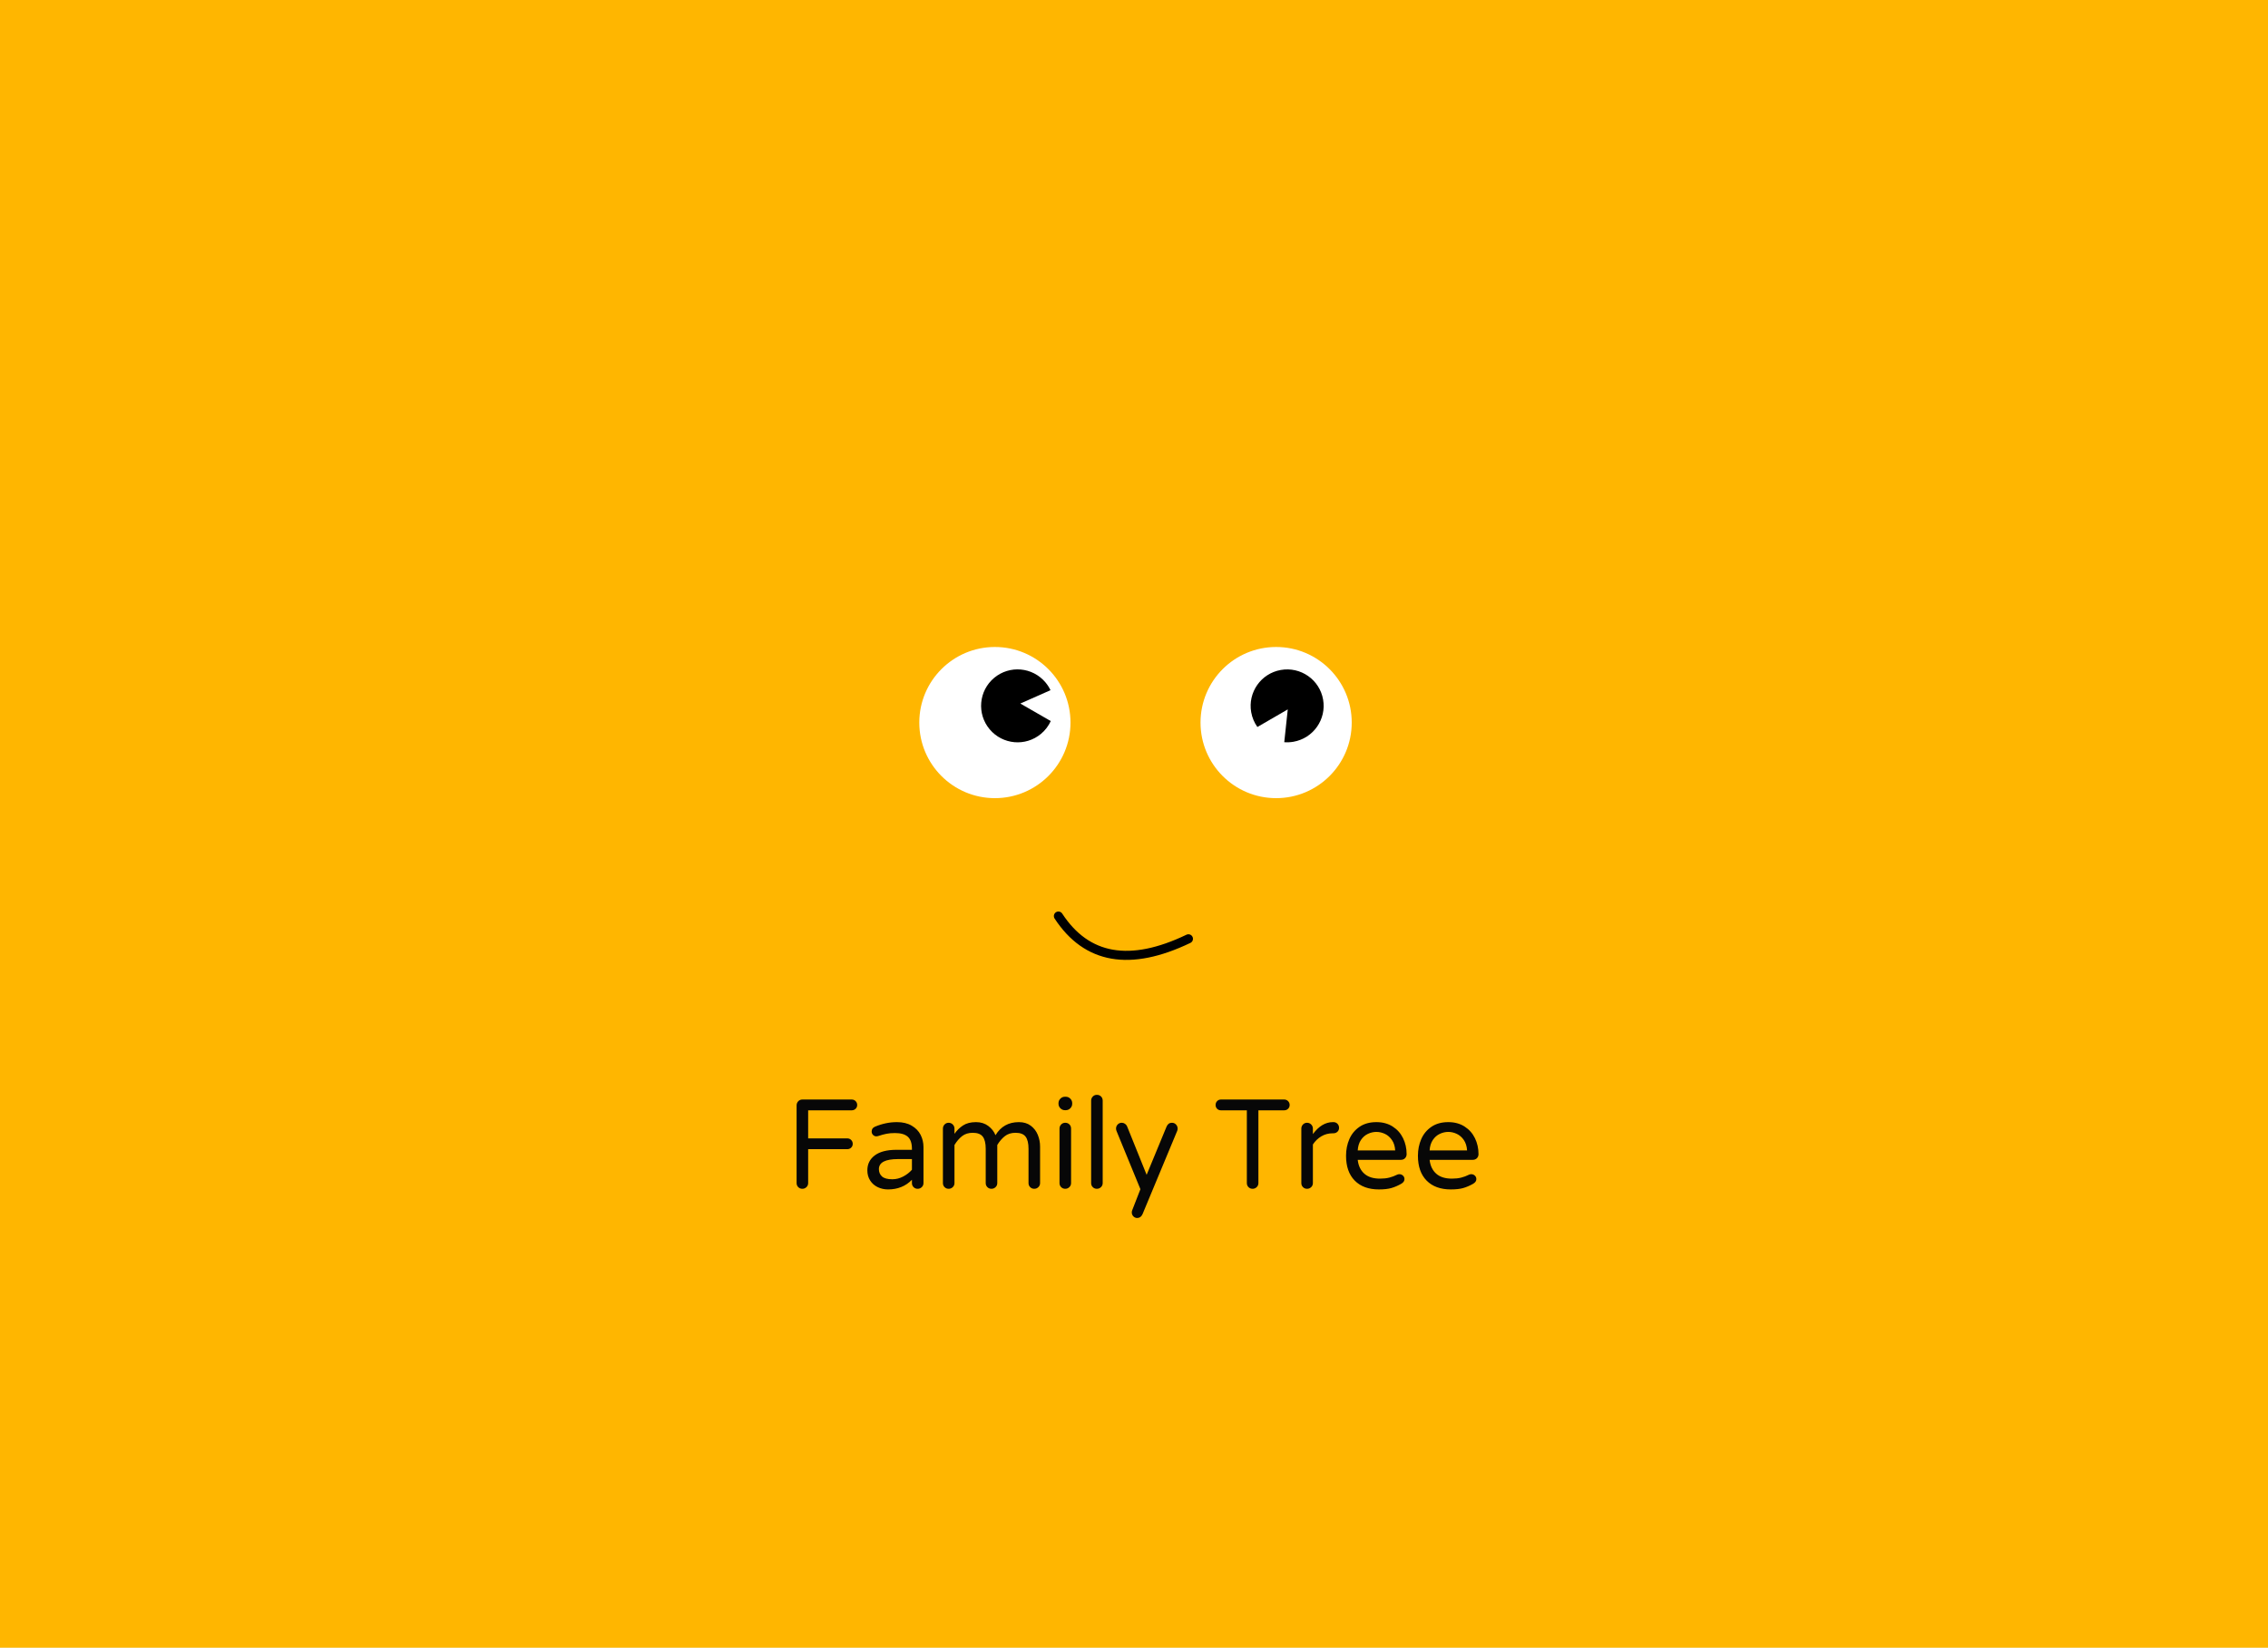
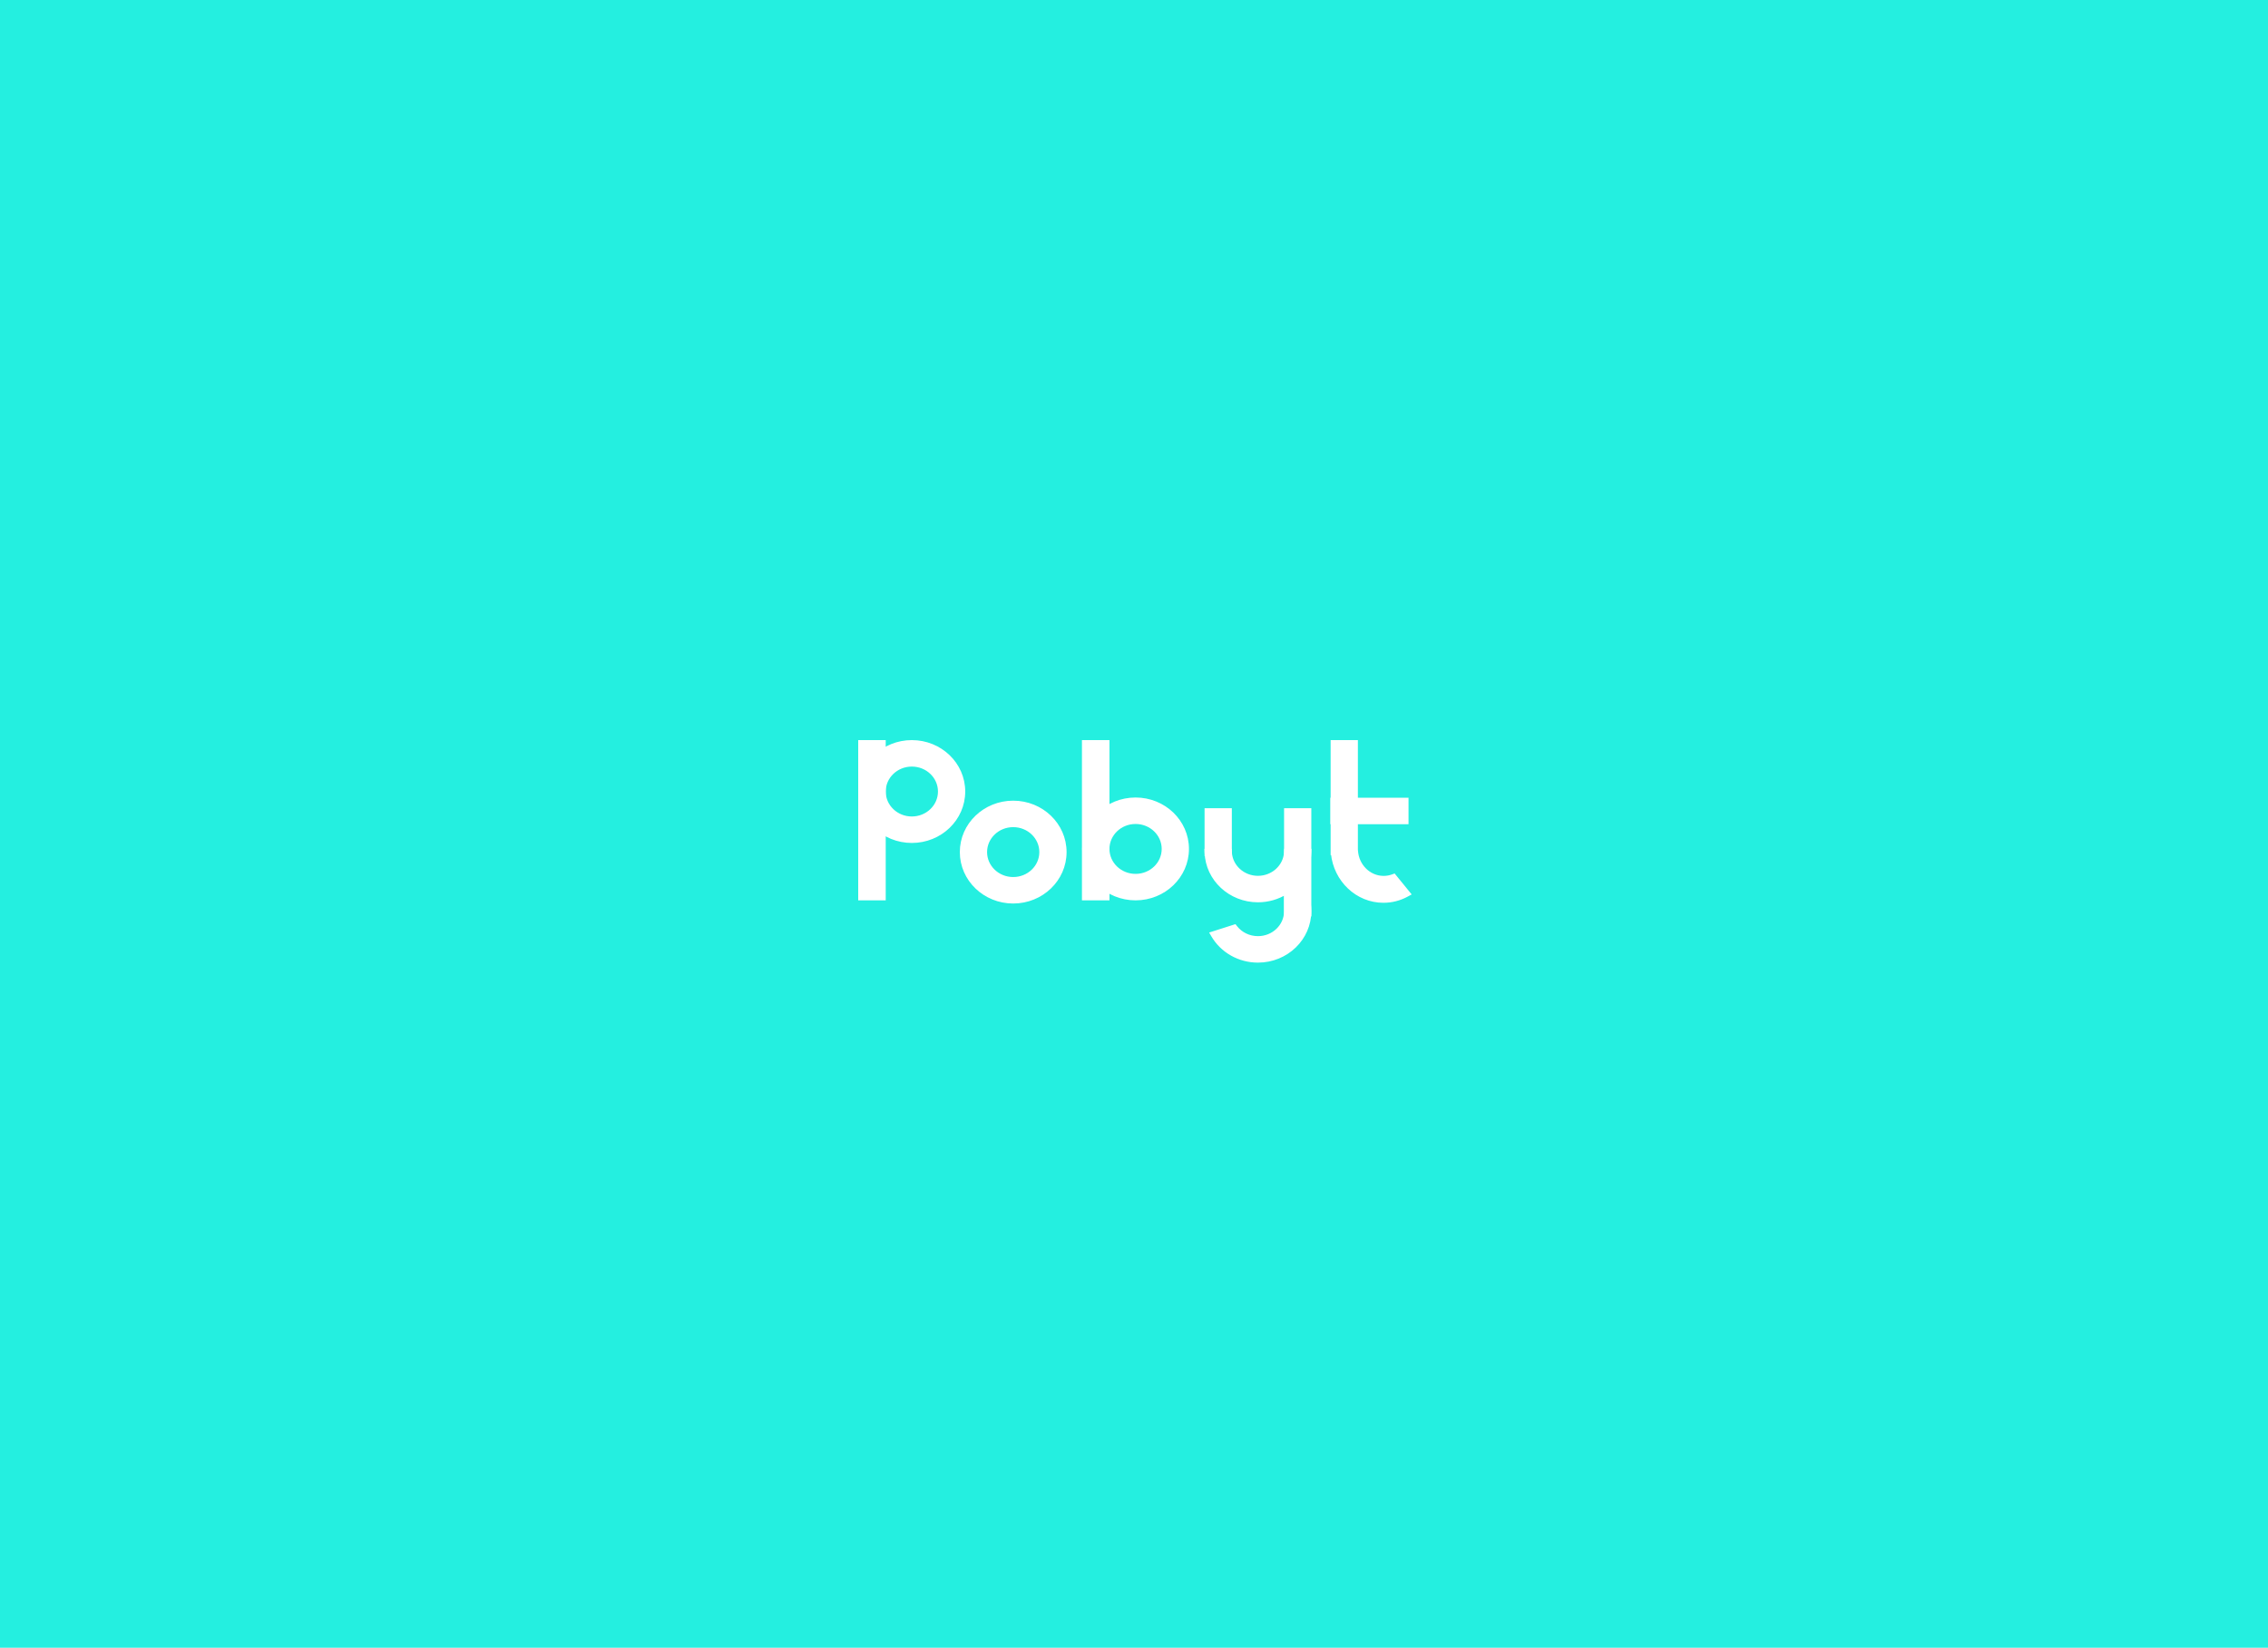
<svg xmlns="http://www.w3.org/2000/svg" width="750px" height="545px" viewBox="0 0 750 545" version="1.1">
-   <g id="Artboard-Copy-20" stroke="none" stroke-width="1" fill="none" fill-rule="evenodd">
-     <rect fill="#FFB600" x="0" y="0" width="750" height="545" />
-     <path d="M265.317,393.21 C264.785,393.21 264.337,393.028 263.973,392.664 C263.609,392.3 263.427,391.852 263.427,391.32 L263.427,365.616 C263.427,365.084 263.609,364.629 263.973,364.251 C264.337,363.873 264.785,363.684 265.317,363.684 L281.655,363.684 C282.159,363.684 282.586,363.859 282.936,364.209 C283.286,364.559 283.461,364.986 283.461,365.49 C283.461,365.994 283.286,366.414 282.936,366.75 C282.586,367.086 282.159,367.254 281.655,367.254 L267.249,367.254 L267.249,376.536 L280.185,376.536 C280.689,376.536 281.116,376.711 281.466,377.061 C281.816,377.411 281.991,377.838 281.991,378.342 C281.991,378.846 281.816,379.266 281.466,379.602 C281.116,379.938 280.689,380.106 280.185,380.106 L267.249,380.106 L267.249,391.32 C267.249,391.852 267.06,392.3 266.682,392.664 C266.304,393.028 265.849,393.21 265.317,393.21 Z M293.667,393.42 C292.435,393.42 291.294,393.168 290.244,392.664 C289.194,392.16 288.361,391.425 287.745,390.459 C287.129,389.493 286.821,388.38 286.821,387.12 C286.821,385.048 287.64,383.396 289.278,382.164 C290.916,380.932 293.317,380.316 296.481,380.316 L301.563,380.316 L301.563,379.98 C301.563,378.132 301.108,376.802 300.198,375.99 C299.288,375.178 297.867,374.772 295.935,374.772 C294.871,374.772 293.926,374.856 293.1,375.024 C292.274,375.192 291.357,375.444 290.349,375.78 C290.125,375.836 289.943,375.864 289.803,375.864 C289.383,375.864 289.019,375.71 288.711,375.402 C288.403,375.094 288.249,374.716 288.249,374.268 C288.249,373.512 288.613,372.98 289.341,372.672 C291.721,371.664 294.143,371.16 296.607,371.16 C298.539,371.16 300.17,371.552 301.5,372.336 C302.83,373.12 303.81,374.135 304.44,375.381 C305.07,376.627 305.385,377.978 305.385,379.434 L305.385,391.32 C305.385,391.852 305.196,392.3 304.818,392.664 C304.44,393.028 303.985,393.21 303.453,393.21 C302.921,393.21 302.473,393.028 302.109,392.664 C301.745,392.3 301.563,391.852 301.563,391.32 L301.563,390.228 C299.491,392.356 296.859,393.42 293.667,393.42 Z M295.095,390.06 C296.327,390.06 297.517,389.759 298.665,389.157 C299.813,388.555 300.779,387.806 301.563,386.91 L301.563,383.382 L296.985,383.382 C292.757,383.382 290.643,384.488 290.643,386.7 C290.643,387.708 290.986,388.52 291.672,389.136 C292.358,389.752 293.499,390.06 295.095,390.06 Z M313.701,393.21 C313.169,393.21 312.721,393.028 312.357,392.664 C311.993,392.3 311.811,391.852 311.811,391.32 L311.811,373.302 C311.811,372.77 311.993,372.315 312.357,371.937 C312.721,371.559 313.169,371.37 313.701,371.37 C314.233,371.37 314.688,371.559 315.066,371.937 C315.444,372.315 315.633,372.77 315.633,373.302 L315.633,375.024 C316.417,373.904 317.362,372.98 318.468,372.252 C319.574,371.524 321.009,371.16 322.773,371.16 C324.341,371.16 325.685,371.58 326.805,372.42 C327.925,373.26 328.723,374.282 329.199,375.486 C330.935,372.602 333.511,371.16 336.927,371.16 C338.495,371.16 339.804,371.552 340.854,372.336 C341.904,373.12 342.681,374.128 343.185,375.36 C343.689,376.592 343.941,377.88 343.941,379.224 L343.941,391.32 C343.941,391.852 343.752,392.3 343.374,392.664 C342.996,393.028 342.541,393.21 342.009,393.21 C341.477,393.21 341.029,393.028 340.665,392.664 C340.301,392.3 340.119,391.852 340.119,391.32 L340.119,379.98 C340.119,378.16 339.797,376.823 339.153,375.969 C338.509,375.115 337.403,374.688 335.835,374.688 C334.407,374.688 333.224,375.059 332.286,375.801 C331.348,376.543 330.515,377.516 329.787,378.72 L329.787,391.32 C329.787,391.852 329.598,392.3 329.22,392.664 C328.842,393.028 328.387,393.21 327.855,393.21 C327.323,393.21 326.875,393.028 326.511,392.664 C326.147,392.3 325.965,391.852 325.965,391.32 L325.965,379.98 C325.965,378.16 325.643,376.823 324.999,375.969 C324.355,375.115 323.249,374.688 321.681,374.688 C320.253,374.688 319.07,375.059 318.132,375.801 C317.194,376.543 316.361,377.516 315.633,378.72 L315.633,391.32 C315.633,391.852 315.444,392.3 315.066,392.664 C314.688,393.028 314.233,393.21 313.701,393.21 Z M352.173,367.212 C351.585,367.212 351.081,367.002 350.661,366.582 C350.241,366.162 350.031,365.658 350.031,365.07 L350.031,364.902 C350.031,364.314 350.241,363.81 350.661,363.39 C351.081,362.97 351.585,362.76 352.173,362.76 L352.425,362.76 C353.013,362.76 353.517,362.97 353.937,363.39 C354.357,363.81 354.567,364.314 354.567,364.902 L354.567,365.07 C354.567,365.658 354.357,366.162 353.937,366.582 C353.517,367.002 353.013,367.212 352.425,367.212 L352.173,367.212 Z M352.257,393.21 C351.725,393.21 351.277,393.028 350.913,392.664 C350.549,392.3 350.367,391.852 350.367,391.32 L350.367,373.302 C350.367,372.77 350.549,372.315 350.913,371.937 C351.277,371.559 351.725,371.37 352.257,371.37 C352.817,371.37 353.279,371.552 353.643,371.916 C354.007,372.28 354.189,372.742 354.189,373.302 L354.189,391.32 C354.189,391.852 354,392.3 353.622,392.664 C353.244,393.028 352.789,393.21 352.257,393.21 Z M362.715,393.21 C362.183,393.21 361.735,393.028 361.371,392.664 C361.007,392.3 360.825,391.852 360.825,391.32 L360.825,364.062 C360.825,363.53 361.007,363.075 361.371,362.697 C361.735,362.319 362.183,362.13 362.715,362.13 C363.275,362.13 363.737,362.312 364.101,362.676 C364.465,363.04 364.647,363.502 364.647,364.062 L364.647,391.32 C364.647,391.852 364.458,392.3 364.08,392.664 C363.702,393.028 363.247,393.21 362.715,393.21 Z M376.071,402.87 C375.567,402.87 375.14,402.688 374.79,402.324 C374.44,401.96 374.265,401.526 374.265,401.022 C374.265,400.798 374.307,400.574 374.391,400.35 L377.121,393.336 L369.225,374.1 C369.113,373.82 369.057,373.554 369.057,373.302 C369.057,372.77 369.239,372.315 369.603,371.937 C369.967,371.559 370.415,371.37 370.947,371.37 C371.339,371.37 371.696,371.482 372.018,371.706 C372.34,371.93 372.571,372.21 372.711,372.546 L379.179,388.59 L385.773,372.63 C386.137,371.79 386.725,371.37 387.537,371.37 C388.069,371.37 388.517,371.559 388.881,371.937 C389.245,372.315 389.427,372.77 389.427,373.302 C389.427,373.554 389.385,373.792 389.301,374.016 L377.835,401.568 C377.443,402.436 376.855,402.87 376.071,402.87 Z M414.207,393.21 C413.675,393.21 413.227,393.028 412.863,392.664 C412.499,392.3 412.317,391.852 412.317,391.32 L412.317,367.254 L403.749,367.254 C403.245,367.254 402.825,367.086 402.489,366.75 C402.153,366.414 401.985,365.994 401.985,365.49 C401.985,364.986 402.153,364.559 402.489,364.209 C402.825,363.859 403.245,363.684 403.749,363.684 L424.665,363.684 C425.169,363.684 425.596,363.859 425.946,364.209 C426.296,364.559 426.471,364.986 426.471,365.49 C426.471,365.994 426.296,366.414 425.946,366.75 C425.596,367.086 425.169,367.254 424.665,367.254 L416.139,367.254 L416.139,391.32 C416.139,391.852 415.95,392.3 415.572,392.664 C415.194,393.028 414.739,393.21 414.207,393.21 Z M432.225,393.21 C431.693,393.21 431.245,393.028 430.881,392.664 C430.517,392.3 430.335,391.852 430.335,391.32 L430.335,373.302 C430.335,372.77 430.517,372.315 430.881,371.937 C431.245,371.559 431.693,371.37 432.225,371.37 C432.757,371.37 433.212,371.559 433.59,371.937 C433.968,372.315 434.157,372.77 434.157,373.302 L434.157,375.108 C436.117,372.476 438.315,371.16 440.751,371.16 L440.961,371.16 C441.493,371.16 441.934,371.342 442.284,371.706 C442.634,372.07 442.809,372.518 442.809,373.05 C442.809,373.582 442.627,374.016 442.263,374.352 C441.899,374.688 441.437,374.856 440.877,374.856 L440.667,374.856 C439.323,374.856 438.091,375.185 436.971,375.843 C435.851,376.501 434.913,377.404 434.157,378.552 L434.157,391.32 C434.157,391.852 433.968,392.3 433.59,392.664 C433.212,393.028 432.757,393.21 432.225,393.21 Z M455.997,393.42 C452.581,393.42 449.914,392.447 447.996,390.501 C446.078,388.555 445.119,385.818 445.119,382.29 C445.119,380.302 445.483,378.468 446.211,376.788 C446.939,375.108 448.059,373.75 449.571,372.714 C451.083,371.678 452.945,371.16 455.157,371.16 C457.229,371.16 459.021,371.643 460.533,372.609 C462.045,373.575 463.193,374.863 463.977,376.473 C464.761,378.083 465.153,379.84 465.153,381.744 C465.153,382.276 464.978,382.724 464.628,383.088 C464.278,383.452 463.809,383.634 463.221,383.634 L448.983,383.634 C449.207,385.594 449.935,387.12 451.167,388.212 C452.399,389.304 454.121,389.85 456.333,389.85 C457.509,389.85 458.538,389.738 459.42,389.514 C460.302,389.29 461.163,388.968 462.003,388.548 C462.227,388.436 462.479,388.38 462.759,388.38 C463.207,388.38 463.599,388.534 463.935,388.842 C464.271,389.15 464.439,389.542 464.439,390.018 C464.439,390.634 464.075,391.152 463.347,391.572 C462.255,392.188 461.177,392.65 460.113,392.958 C459.049,393.266 457.677,393.42 455.997,393.42 Z M461.373,380.526 C461.289,379.154 460.932,378.006 460.302,377.082 C459.672,376.158 458.895,375.479 457.971,375.045 C457.047,374.611 456.109,374.394 455.157,374.394 C454.205,374.394 453.267,374.611 452.343,375.045 C451.419,375.479 450.649,376.158 450.033,377.082 C449.417,378.006 449.067,379.154 448.983,380.526 L461.373,380.526 Z M479.769,393.42 C476.353,393.42 473.686,392.447 471.768,390.501 C469.85,388.555 468.891,385.818 468.891,382.29 C468.891,380.302 469.255,378.468 469.983,376.788 C470.711,375.108 471.831,373.75 473.343,372.714 C474.855,371.678 476.717,371.16 478.929,371.16 C481.001,371.16 482.793,371.643 484.305,372.609 C485.817,373.575 486.965,374.863 487.749,376.473 C488.533,378.083 488.925,379.84 488.925,381.744 C488.925,382.276 488.75,382.724 488.4,383.088 C488.05,383.452 487.581,383.634 486.993,383.634 L472.755,383.634 C472.979,385.594 473.707,387.12 474.939,388.212 C476.171,389.304 477.893,389.85 480.105,389.85 C481.281,389.85 482.31,389.738 483.192,389.514 C484.074,389.29 484.935,388.968 485.775,388.548 C485.999,388.436 486.251,388.38 486.531,388.38 C486.979,388.38 487.371,388.534 487.707,388.842 C488.043,389.15 488.211,389.542 488.211,390.018 C488.211,390.634 487.847,391.152 487.119,391.572 C486.027,392.188 484.949,392.65 483.885,392.958 C482.821,393.266 481.449,393.42 479.769,393.42 Z M485.145,380.526 C485.061,379.154 484.704,378.006 484.074,377.082 C483.444,376.158 482.667,375.479 481.743,375.045 C480.819,374.611 479.881,374.394 478.929,374.394 C477.977,374.394 477.039,374.611 476.115,375.045 C475.191,375.479 474.421,376.158 473.805,377.082 C473.189,378.006 472.839,379.154 472.755,380.526 L485.145,380.526 Z" id="FamilyTree" fill="#070707" fill-rule="nonzero" />
-     <g id="Group" transform="translate(304, 214)">
-       <circle id="Oval" fill="#FFFFFF" cx="25" cy="25" r="25" />
-       <path d="M35.528,7.801 L32.5,18.283 L43.406,14.298 C44.153,15.866 44.571,17.62 44.571,19.473 C44.571,26.13 39.167,31.527 32.5,31.527 C25.833,31.527 20.429,26.13 20.429,19.473 C20.429,12.815 25.833,7.418 32.5,7.418 C33.546,7.418 34.56,7.551 35.528,7.801 Z" id="Combined-Shape" fill="#000000" transform="translate(32.5, 19.47273) rotate(50) translate(-32.5, -19.47273) " />
-       <circle id="Oval-Copy" fill="#FFFFFF" cx="118" cy="25" r="25" />
-       <path d="M124.671,7.801 L121.643,18.283 L132.548,14.298 C133.296,15.866 133.714,17.62 133.714,19.473 C133.714,26.13 128.31,31.527 121.643,31.527 C114.976,31.527 109.571,26.13 109.571,19.473 C109.571,12.815 114.976,7.418 121.643,7.418 C122.688,7.418 123.703,7.551 124.671,7.801 Z" id="Combined-Shape-Copy" fill="#000000" transform="translate(121.6429, 19.47273) rotate(170) translate(-121.6429, -19.47273) " />
-       <path d="M46,89 C55.348,103.291 69.681,105.799 89,96.525" id="Path-12" stroke="#000000" stroke-width="3" stroke-linecap="round" stroke-linejoin="round" />
+   <g id="Artboard-Copy-24" stroke="none" stroke-width="1" fill="none" fill-rule="evenodd">
+     <rect id="Rectangle-Copy" fill="#24EFE0" x="0" y="0" width="750" height="545" />
+     <g id="Group-2" transform="translate(285, 246)" fill="#FFFFFF" stroke="#FFFFFF" stroke-width="1.2">
+       <g id="Y" transform="translate(114.536, 22.52655)">
+         <g id="O-Copy-2" transform="translate(0, 13.43548)">
+           <path d="M29.992,9.453 C32.254,12.29 33.504,15.768 33.504,19.429 C33.504,28.497 25.865,35.838 16.452,35.838 C10.228,35.838 4.59,32.601 1.587,27.475 L1.208,26.828 L8.801,24.409 L9.058,24.737 C10.792,26.952 13.505,28.282 16.452,28.282 C21.559,28.282 25.69,24.313 25.69,19.429 L25.69,13.272 C22.964,14.966 19.78,15.886 16.452,15.886 C7.25,15.886 -0.292,8.858 -0.591,0.021 L-0.612,-0.6 L7.196,-0.6 L7.228,-0.034 C7.494,4.641 11.535,8.33 16.452,8.33 C21.369,8.33 25.411,4.641 25.676,-0.034 L25.708,-0.599 L33.516,-0.6 L33.495,0.02 C33.378,3.483 32.14,6.759 29.992,9.453 Z" id="Combined-Shape" />
+         </g>
+         <path d="M33.504,-0.6 L33.504,33.988 L25.69,33.988 L25.69,-0.6 L33.504,-0.6 Z M7.214,-0.6 L7.214,14.035 L-0.6,14.035 L-0.6,-0.6 L7.214,-0.6 Z" id="Combined-Shape" />
+       </g>
+       <g id="P">
+         <rect id="Rectangle" x="-0.6" y="-0.6" width="7.898" height="51.804" />
+         <g id="Group" transform="translate(0.083726, 0)">
+           <path d="M16.452,-0.6 C25.865,-0.6 33.504,6.741 33.504,15.809 C33.504,24.877 25.865,32.218 16.452,32.218 C7.04,32.218 -0.6,24.877 -0.6,15.809 C-0.6,6.741 7.04,-0.6 16.452,-0.6 Z M16.452,6.956 C11.345,6.956 7.214,10.925 7.214,15.809 C7.214,20.693 11.345,24.662 16.452,24.662 C21.559,24.662 25.69,20.693 25.69,15.809 C25.69,10.925 21.559,6.956 16.452,6.956 Z" id="Combined-Shape" />
+         </g>
+       </g>
+       <g id="B" transform="translate(73.98513, 0)">
+         <rect id="Rectangle" x="-0.6" y="-0.6" width="7.898" height="51.804" />
+         <g id="Group" transform="translate(0.083726, 18.98667)">
+           <path d="M16.452,-0.6 C25.865,-0.6 33.504,6.741 33.504,15.809 C33.504,24.877 25.865,32.218 16.452,32.218 C7.04,32.218 -0.6,24.877 -0.6,15.809 C-0.6,6.741 7.04,-0.6 16.452,-0.6 Z M16.452,6.956 C11.345,6.956 7.214,10.925 7.214,15.809 C7.214,20.693 11.345,24.662 16.452,24.662 C21.559,24.662 25.69,20.693 25.69,15.809 C25.69,10.925 21.559,6.956 16.452,6.956 Z" id="Combined-Shape" />
+         </g>
+       </g>
+       <g id="O" transform="translate(33.60167, 20.03254)">
+         <path d="M16.452,-0.6 C25.865,-0.6 33.504,6.741 33.504,15.809 C33.504,24.877 25.865,32.218 16.452,32.218 C7.04,32.218 -0.6,24.877 -0.6,15.809 C-0.6,6.741 7.04,-0.6 16.452,-0.6 Z M16.452,6.956 C11.345,6.956 7.214,10.925 7.214,15.809 C7.214,20.693 11.345,24.662 16.452,24.662 C21.559,24.662 25.69,20.693 25.69,15.809 C25.69,10.925 21.559,6.956 16.452,6.956 Z" id="Combined-Shape" />
+       </g>
+       <g id="T" transform="translate(156.1381, 0)">
+         <path d="M7.298,35.003 L7.337,35.518 C7.708,40.377 11.522,44.177 16.161,44.311 L16.425,44.315 C17.469,44.315 18.487,44.131 19.45,43.775 L19.853,43.627 L24.771,49.664 L24.138,50.011 C21.75,51.317 19.09,52.009 16.335,52.009 C7.66,52.009 0.458,45.137 -0.425,36.236 L-0.516,36.235 L-0.516,-0.6 L7.298,-0.6 L7.298,35.003 Z" id="Combined-Shape" />
+         <path d="M7.944,9.923 L15.499,9.923 L15.499,34.567 L7.944,34.567 L7.944,9.923 Z" id="Rectangle-Copy-5" transform="translate(11.72161, 22.24497) rotate(90) translate(-11.72161, -22.24497) " />
+       </g>
    </g>
  </g>
</svg>
